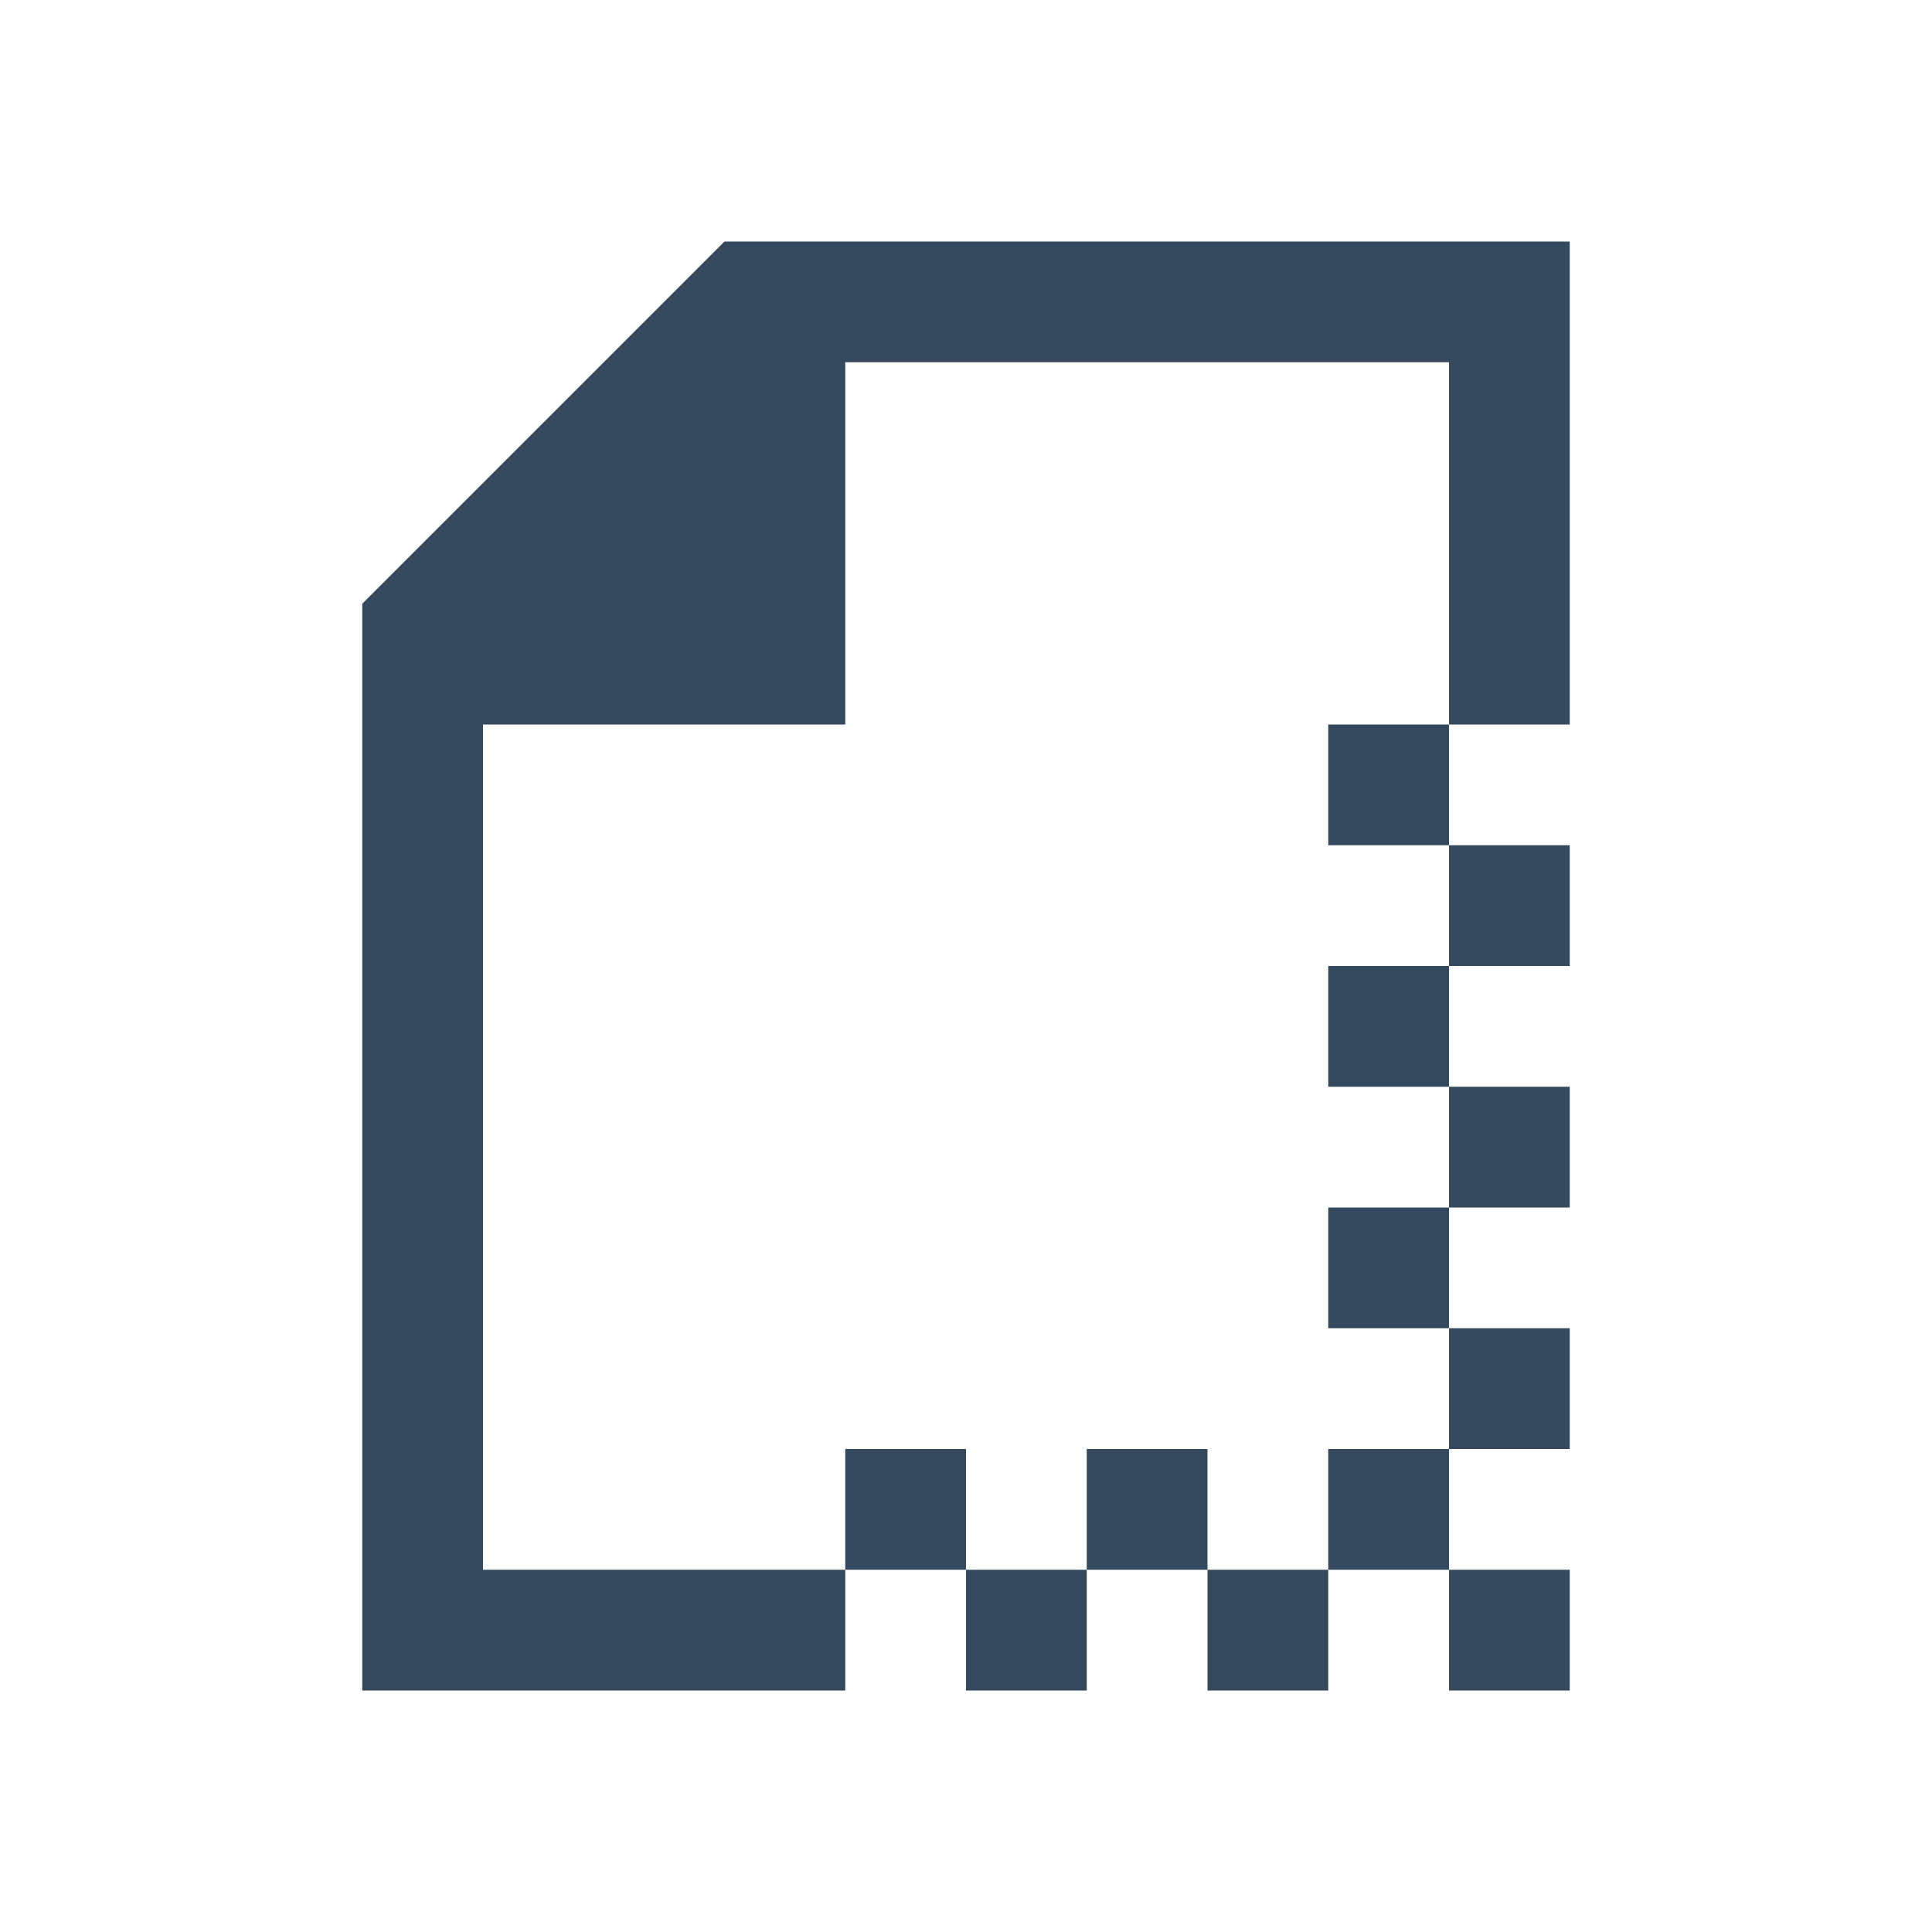
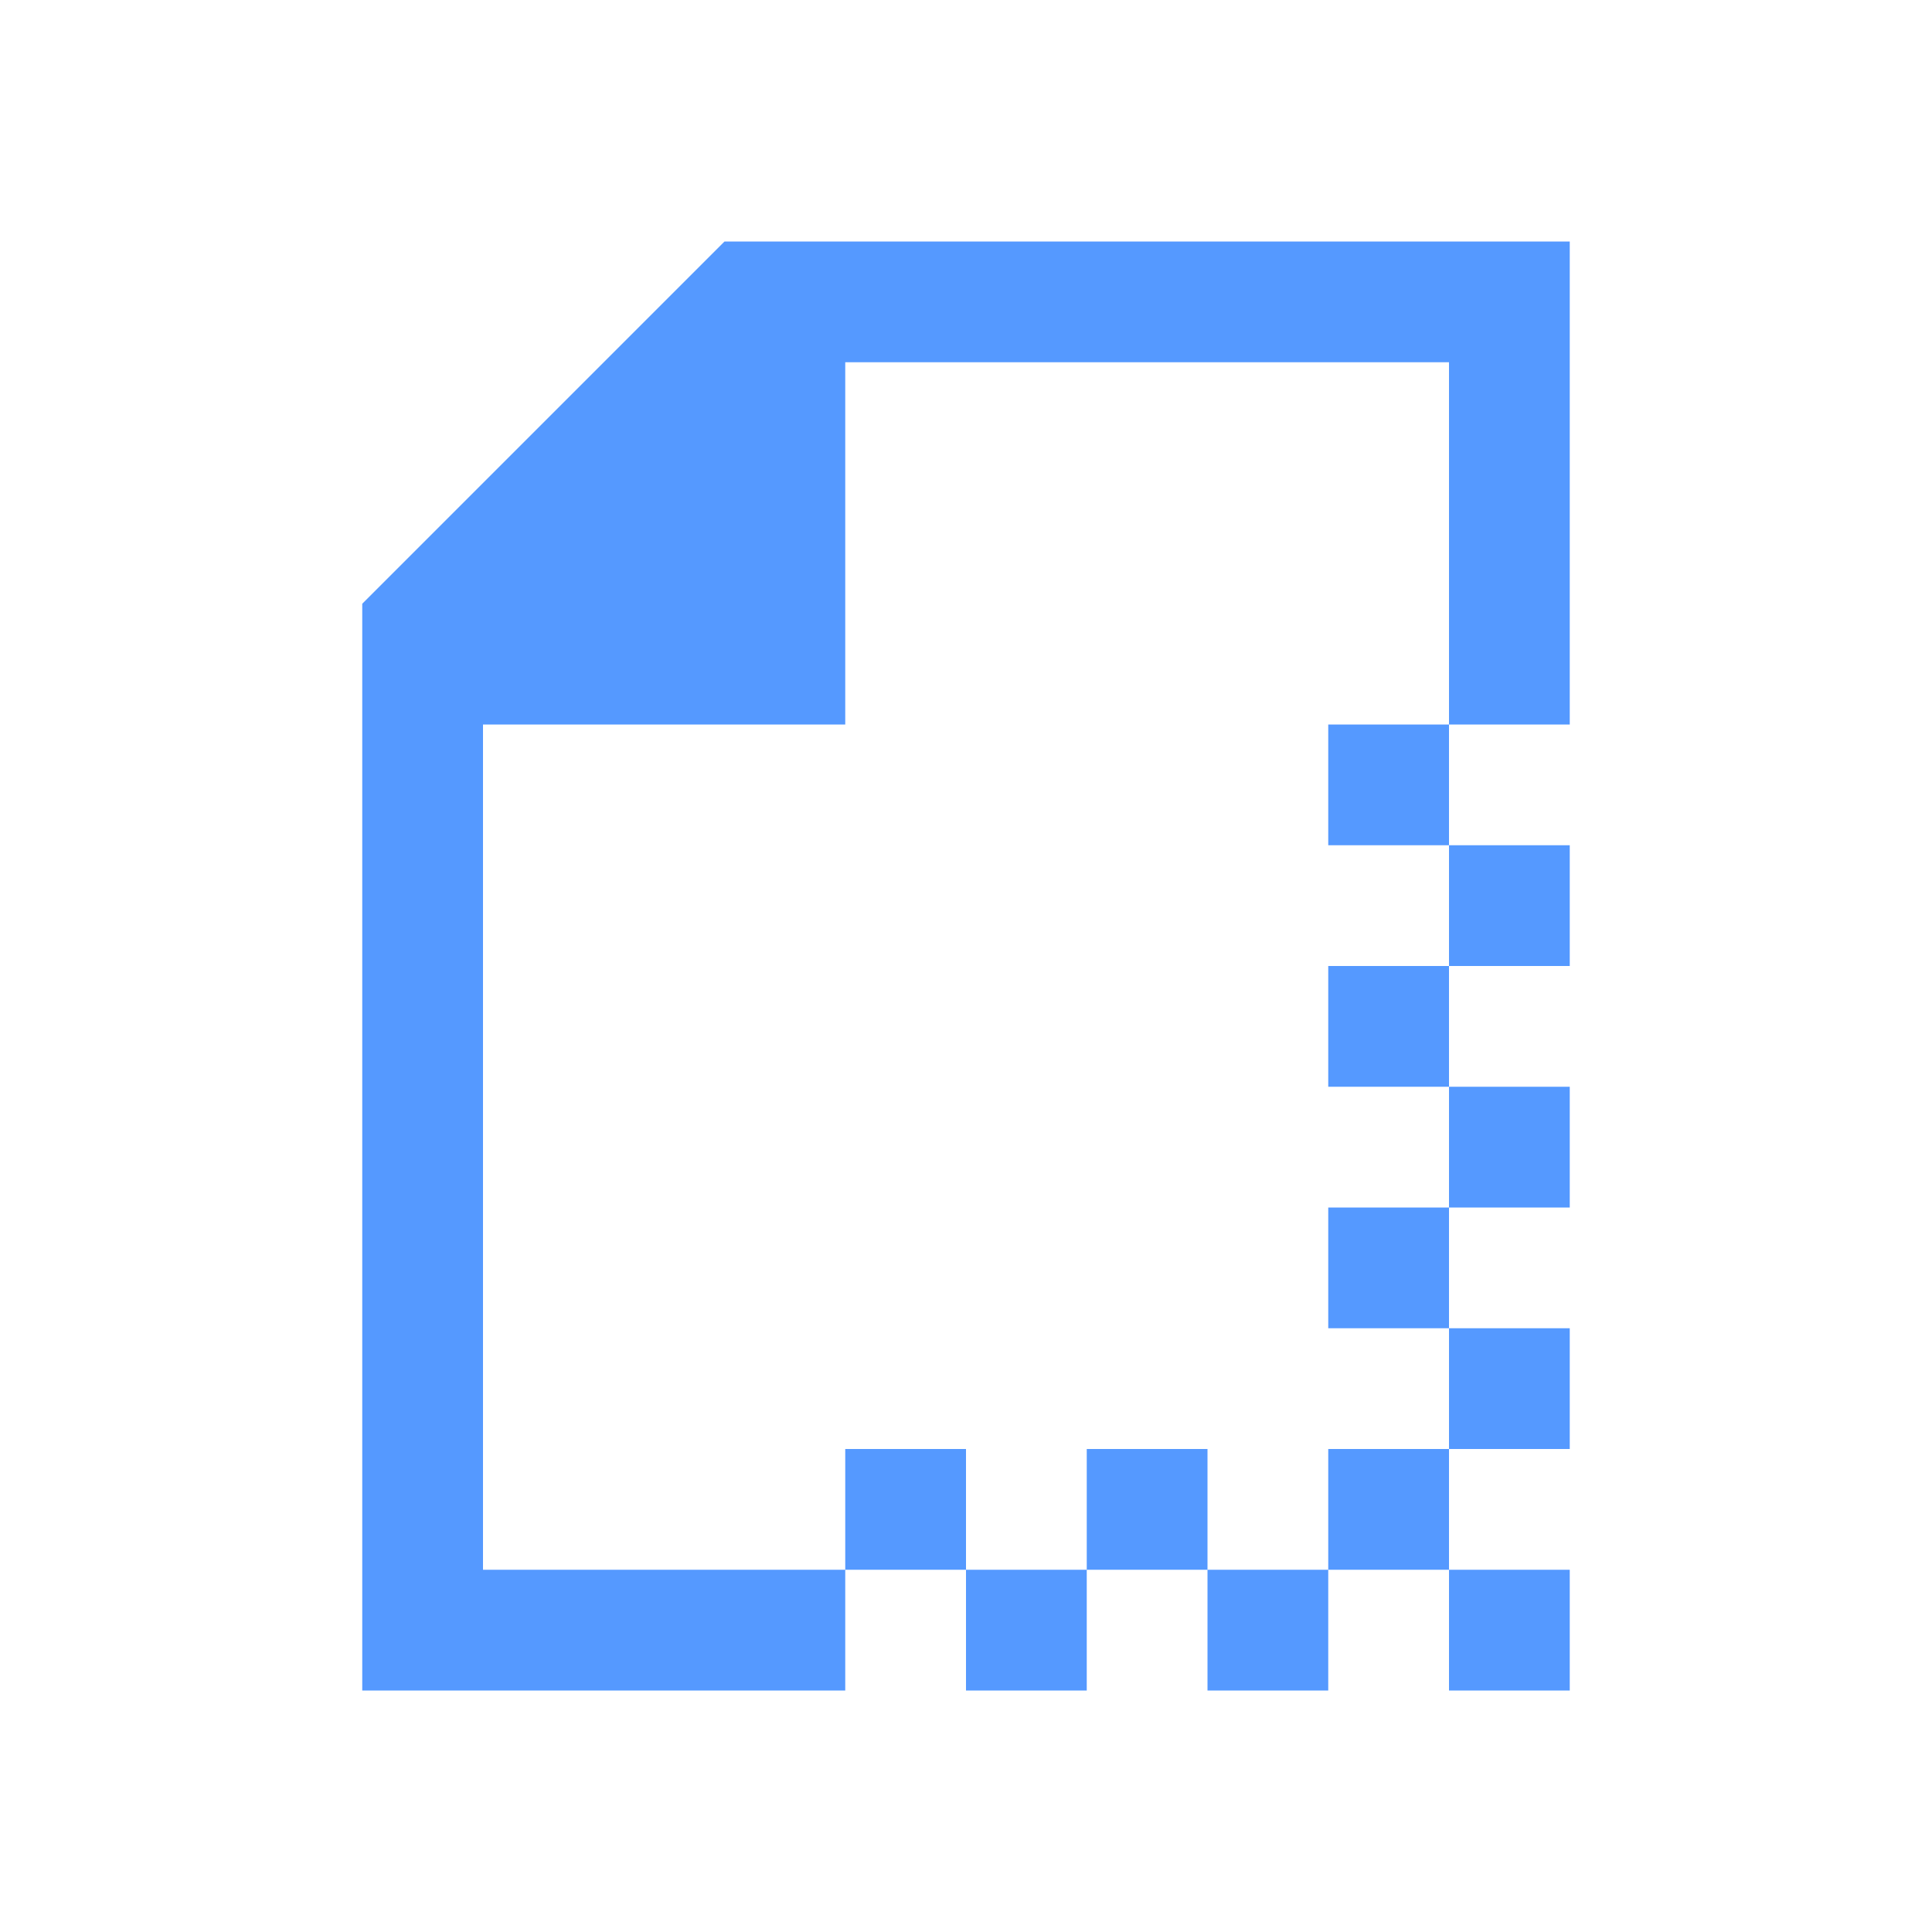
- <svg xmlns="http://www.w3.org/2000/svg" width="16" height="16" id="svg2" version="1.1" viewBox="0 0 16 16">
+ <svg xmlns="http://www.w3.org/2000/svg" viewBox="0 0 16 16" version="1.1" id="svg2" height="16" width="16">
  <defs id="defs4" />
-   <g id="layer1" transform="translate(0,-1036.362)">
-     <path style="color:#000000;clip-rule:nonzero;display:inline;overflow:visible;visibility:visible;opacity:1;isolation:auto;mix-blend-mode:normal;color-interpolation:sRGB;color-interpolation-filters:linearRGB;solid-color:#000000;solid-opacity:1;fill:#34495d;fill-opacity:1;fill-rule:nonzero;stroke:none;stroke-width:1;stroke-linecap:butt;stroke-linejoin:miter;stroke-miterlimit:4;stroke-dasharray:none;stroke-dashoffset:0;stroke-opacity:1;color-rendering:auto;image-rendering:auto;shape-rendering:auto;text-rendering:auto;enable-background:accumulate" d="M 6 2 L 3 5 L 3 6 L 3 7 L 3 14 L 7 14 L 7 13 L 4 13 L 4 7 L 4 6 L 7 6 L 7 3 L 8 3 L 12 3 L 12 6 L 13 6 L 13 2 L 8 2 L 7 2 L 6 2 z M 12 6 L 11 6 L 11 7 L 12 7 L 12 6 z M 12 7 L 12 8 L 13 8 L 13 7 L 12 7 z M 12 8 L 11 8 L 11 9 L 12 9 L 12 8 z M 12 9 L 12 10 L 13 10 L 13 9 L 12 9 z M 12 10 L 11 10 L 11 11 L 12 11 L 12 10 z M 12 11 L 12 12 L 13 12 L 13 11 L 12 11 z M 12 12 L 11 12 L 11 13 L 12 13 L 12 12 z M 12 13 L 12 14 L 13 14 L 13 13 L 12 13 z M 11 13 L 10 13 L 10 14 L 11 14 L 11 13 z M 10 13 L 10 12 L 9 12 L 9 13 L 10 13 z M 9 13 L 8 13 L 8 14 L 9 14 L 9 13 z M 8 13 L 8 12 L 7 12 L 7 13 L 8 13 z " transform="translate(0,1036.362)" id="path4142" />
+   <g transform="translate(0,-1036.362)" id="layer1">
+     <path id="path4142" transform="translate(0,1036.362)" d="M 6 2 L 3 5 L 3 6 L 3 7 L 3 14 L 7 14 L 7 13 L 4 13 L 4 7 L 4 6 L 7 6 L 7 3 L 8 3 L 12 3 L 12 6 L 13 6 L 13 2 L 8 2 L 7 2 L 6 2 z M 12 6 L 11 6 L 11 7 L 12 7 L 12 6 z M 12 7 L 12 8 L 13 8 L 13 7 L 12 7 z M 12 8 L 11 8 L 11 9 L 12 9 L 12 8 z M 12 9 L 12 10 L 13 10 L 13 9 L 12 9 z M 12 10 L 11 10 L 11 11 L 12 11 L 12 10 z M 12 11 L 12 12 L 13 12 L 13 11 L 12 11 z M 12 12 L 11 12 L 11 13 L 12 13 L 12 12 z M 12 13 L 12 14 L 13 14 L 13 13 L 12 13 z M 11 13 L 10 13 L 10 14 L 11 14 L 11 13 z M 10 13 L 10 12 L 9 12 L 9 13 L 10 13 z M 9 13 L 8 13 L 8 14 L 9 14 L 9 13 z M 8 13 L 8 12 L 7 12 L 7 13 L 8 13 z " style="color:#000000;clip-rule:nonzero;display:inline;overflow:visible;visibility:visible;opacity:1;isolation:auto;mix-blend-mode:normal;color-interpolation:sRGB;color-interpolation-filters:linearRGB;solid-color:#000000;solid-opacity:1;fill:#5599ff;fill-opacity:1;fill-rule:nonzero;stroke:none;stroke-width:1;stroke-linecap:butt;stroke-linejoin:miter;stroke-miterlimit:4;stroke-dasharray:none;stroke-dashoffset:0;stroke-opacity:1;color-rendering:auto;image-rendering:auto;shape-rendering:auto;text-rendering:auto;enable-background:accumulate" />
  </g>
</svg>
